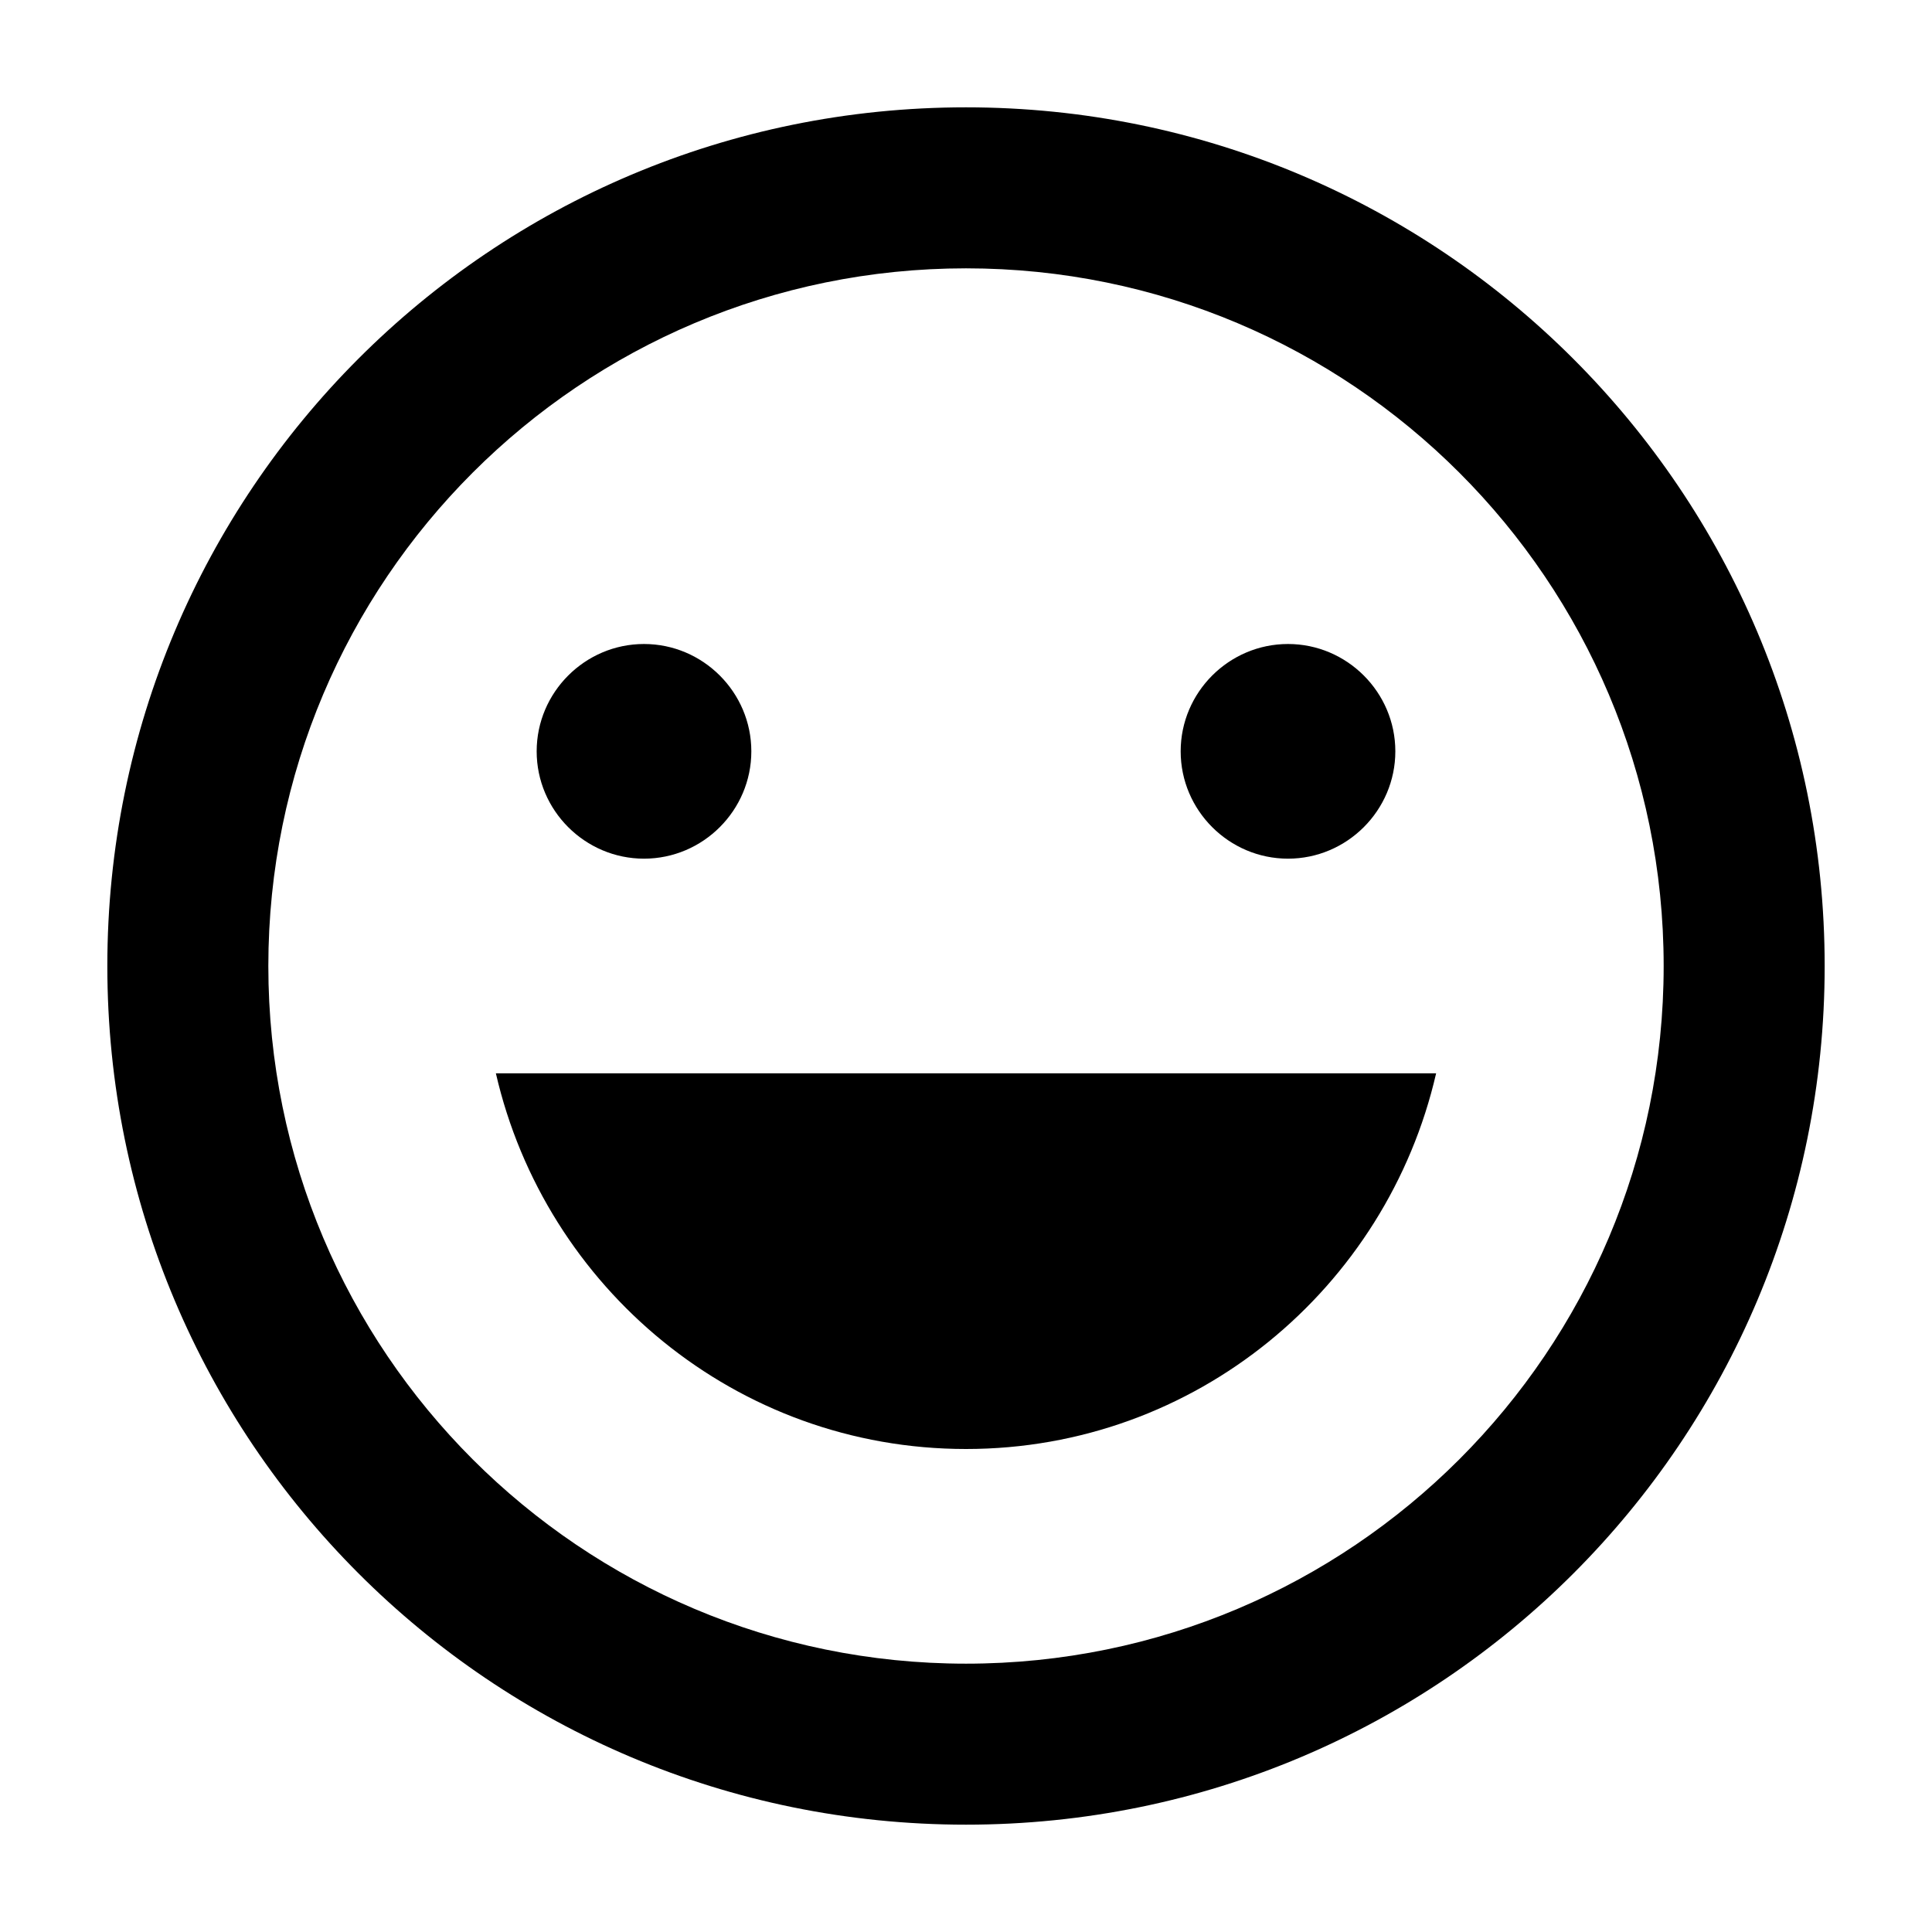
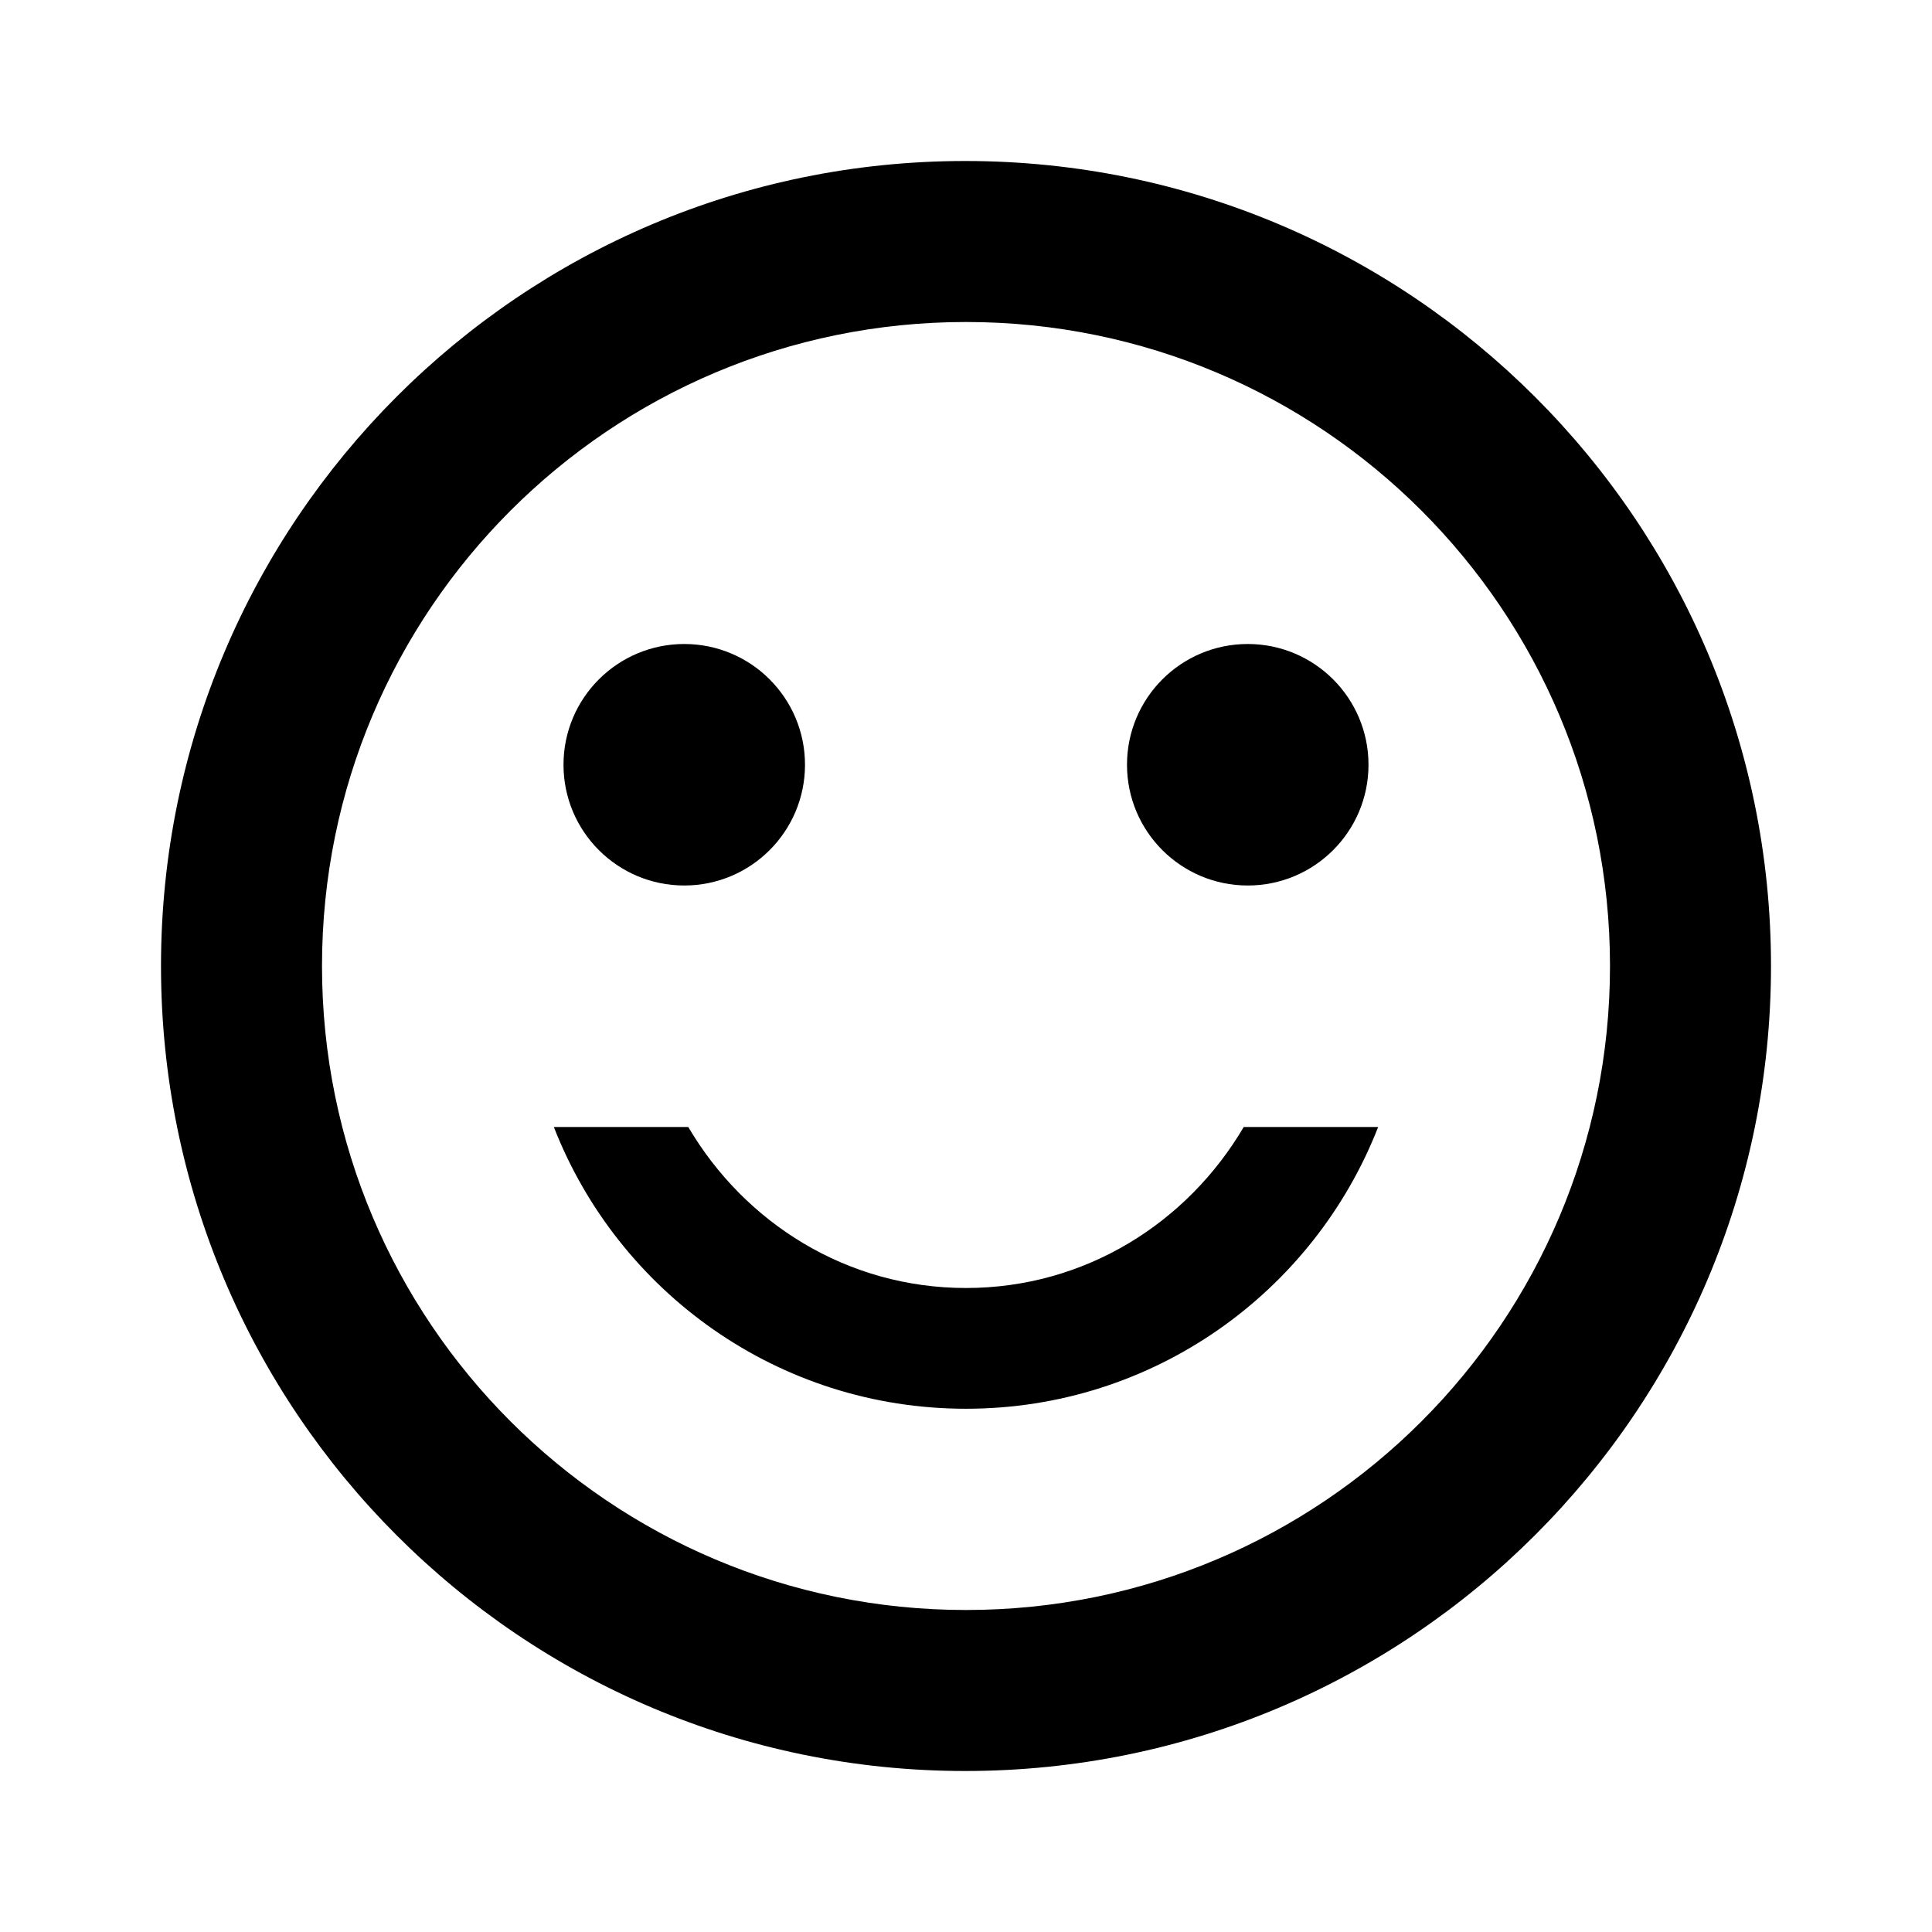
- <svg xmlns="http://www.w3.org/2000/svg" width="18" height="18" viewBox="0 0 18 18">
-   <path d="M6 8c.55 0 1-.45 1-1s-.45-1-1-1-1 .45-1 1 .45 1 1 1zm6 0c.55 0 1-.45 1-1s-.45-1-1-1-1 .45-1 1 .45 1 1 1zm-3 5.5c2.14 0 3.92-1.5 4.38-3.5H4.62c.46 2 2.24 3.5 4.38 3.5zM9 1C4.57 1 1 4.58 1 9s3.57 8 8 8 8-3.58 8-8-3.58-8-8-8zm0 14.5c-3.59 0-6.5-2.91-6.5-6.5S5.41 2.5 9 2.5s6.5 2.91 6.5 6.5-2.91 6.5-6.5 6.5z" />
+ <svg xmlns="http://www.w3.org/2000/svg" width="24" height="24" viewBox="0 0 24 24">
+   <circle cx="15.5" cy="9.5" r="1.5" />
+   <circle cx="8.5" cy="9.5" r="1.5" />
+   <path d="M11.99 2C6.47 2 2 6.48 2 12s4.47 10 9.99 10C17.52 22 22 17.52 22 12S17.52 2 11.99 2zM12 20c-4.42 0-8-3.58-8-8s3.58-8 8-8 8 3.58 8 8-3.58 8-8 8zm0-4c-1.48 0-2.75-.81-3.45-2H6.88c.8 2.05 2.79 3.5 5.12 3.5s4.32-1.45 5.12-3.5h-1.67c-.7 1.19-1.97 2-3.45 2z" />
</svg>
